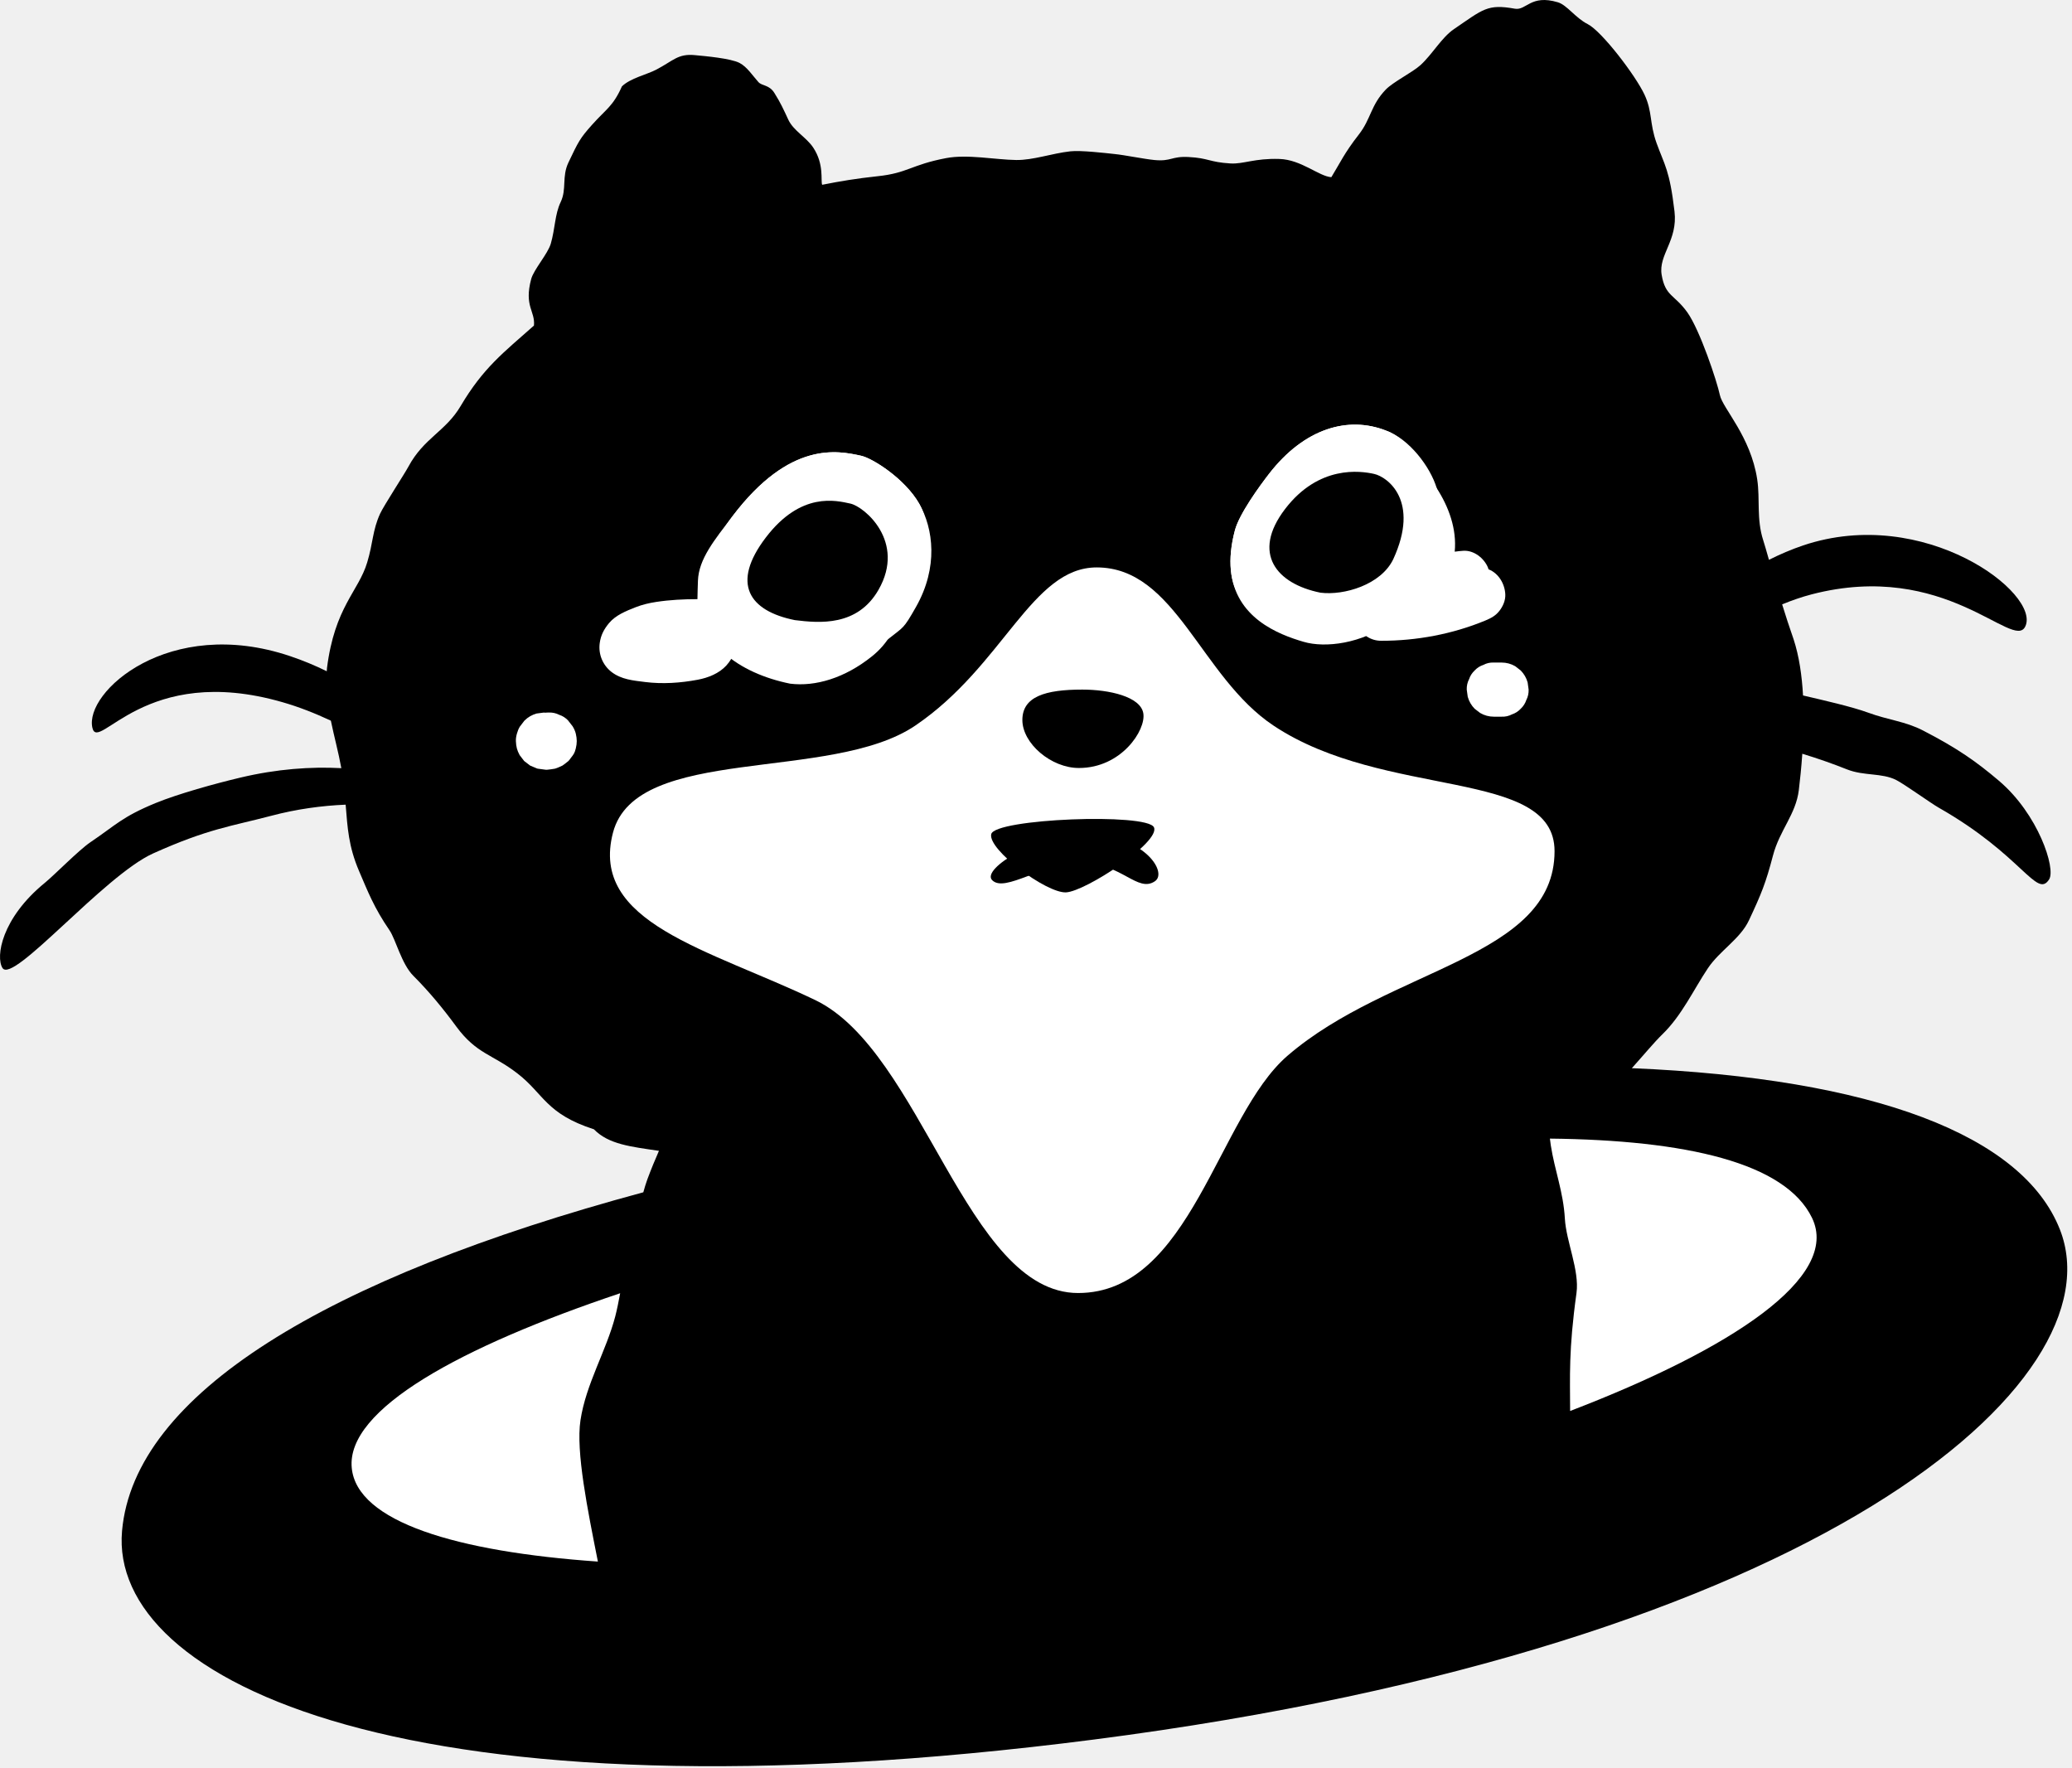
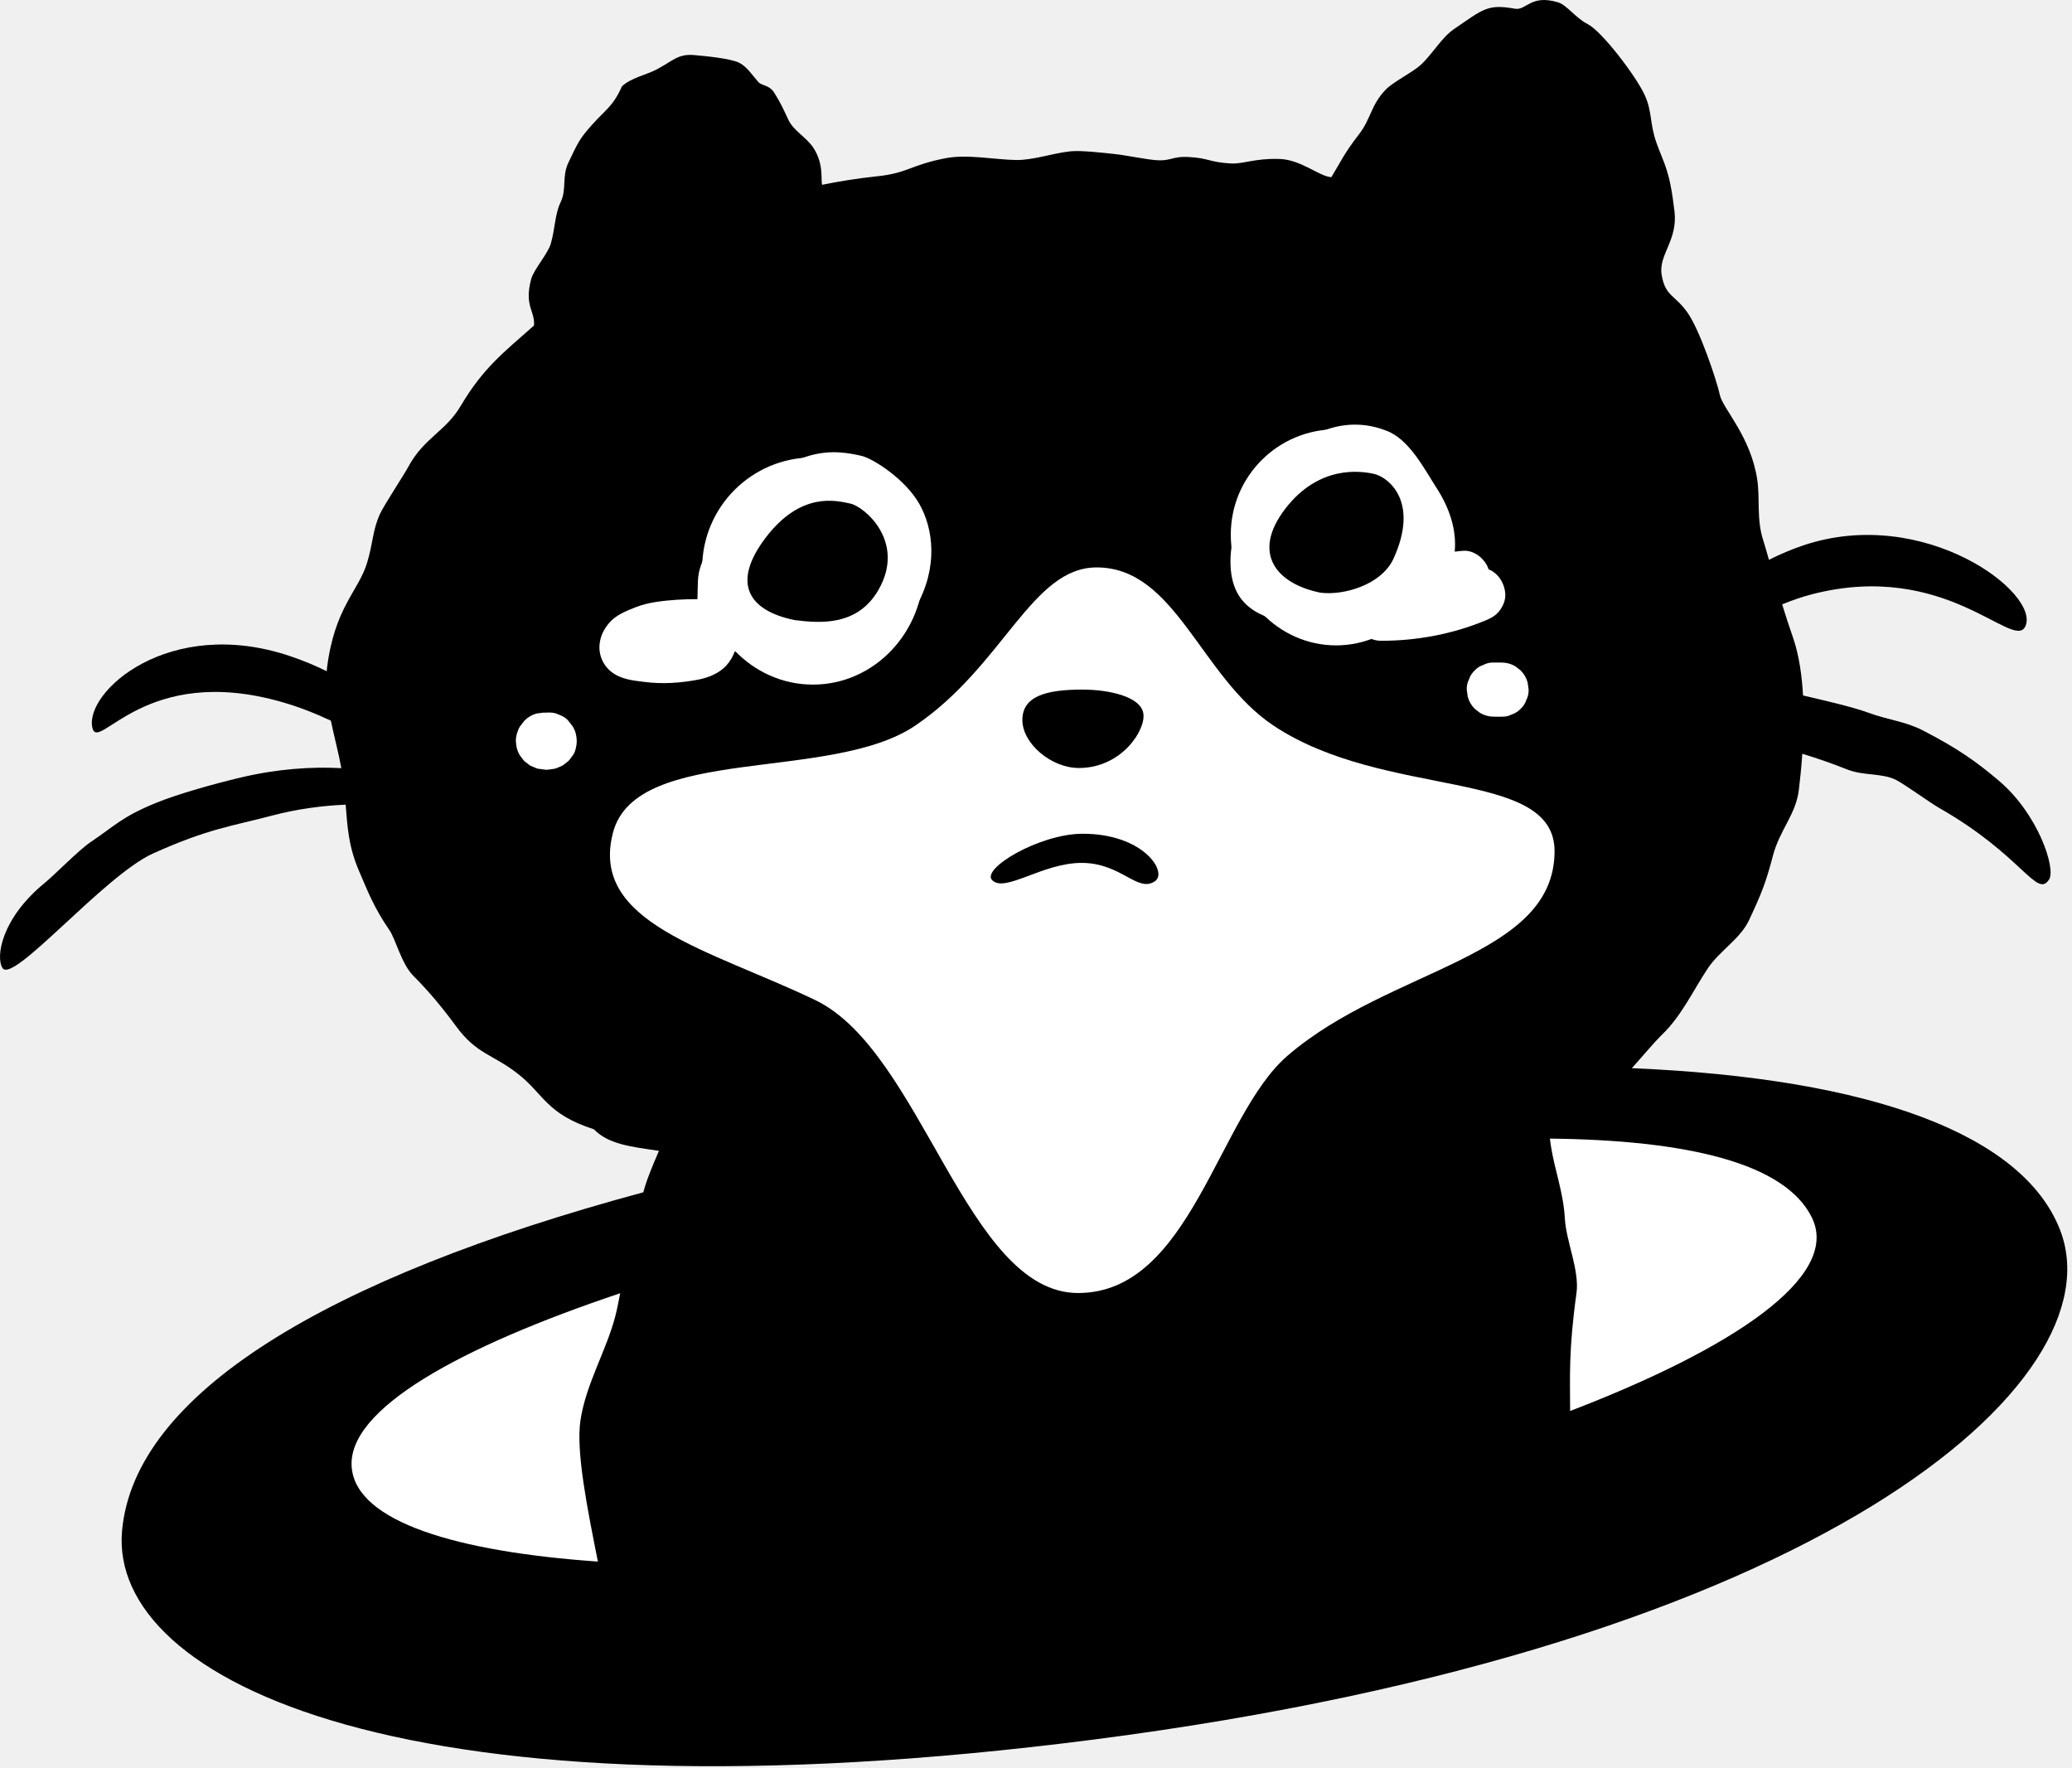
<svg xmlns="http://www.w3.org/2000/svg" viewBox="0 0 374 319" width="374" height="319">
  <style>
@keyframes eye-l-white-s-cry {
  0% { opacity: 1; animation-timing-function: cubic-bezier(0.42, 0, 0.58, 1); }
  100% { opacity: 0; }
}
@keyframes eye-l-white-s-normal {
  0% { opacity: 0; animation-timing-function: cubic-bezier(0.42, 0, 0.58, 1); }
  100% { opacity: 1; }
}
@keyframes eye-r-white-s-cry {
  0% { opacity: 1; animation-timing-function: cubic-bezier(0.42, 0, 0.58, 1); }
  100% { opacity: 0; }
}
@keyframes eye-r-white-s-normal {
  0% { opacity: 0; animation-timing-function: cubic-bezier(0.42, 0, 0.58, 1); }
  100% { opacity: 1; }
}
@keyframes tear-l-s-cry {
  0% { opacity: 1; animation-timing-function: cubic-bezier(0.42, 0, 0.58, 1); }
  100% { opacity: 0; }
}
@keyframes tear-r-s-cry {
  0% { opacity: 1; animation-timing-function: cubic-bezier(0.42, 0, 0.58, 1); }
  100% { opacity: 0; }
}
@keyframes eye-l-pupil-s {
  0% { d: path("M143.46 111.92C147.91 112.47 154.77 113.1 158.58 106.44 163.54 97.76 156.04 91.45 153.5 90.89 150.95 90.34 144.6 88.67 138.24 97 131.89 105.33 135.2 110.25 143.46 111.92Z"); animation-timing-function: cubic-bezier(0.42, 0, 0.58, 1); }
  100% { d: path("M144.6 115.32C149.05 115.87 154.77 113.1 158.58 106.44C163.55 97.76 156.04 91.45 153.5 90.89C150.95 90.33 144.6 88.67 138.24 97C131.89 105.33 136.33 113.65 144.6 115.32Z"); }
}
@keyframes eye-r-pupil-s {
  0% { d: path("M238.34 106.97C242.61 107.51 249.27 105.54 251.48 100.94 256.35 90.38 250.45 86.06 248.01 85.53 245.57 84.99 238.05 83.89 231.95 91.88 225.85 99.88 230.41 105.37 238.34 106.97Z"); animation-timing-function: cubic-bezier(0.42, 0, 0.58, 1); }
  100% { d: path("M238.05 109.47C242.32 110.01 247.82 107.34 251.48 100.94C256.35 90.38 250.45 86.06 248.01 85.53C245.57 84.99 238.05 83.89 231.95 91.88C225.85 99.88 230.12 107.87 238.05 109.47Z"); }
}
@keyframes nose-s {
  0% { d: path("M194.76 138.61C202.42 138.61 206.88 131.76 206.37 128.74 205.87 125.72 200.2 124.46 195.35 124.46 188.68 124.46 184.54 125.72 184.54 129.95 184.54 134.18 189.74 138.63 194.76 138.61Z"); animation-timing-function: cubic-bezier(0.42, 0, 0.58, 1); }
  100% { d: path("M194.76 138.61C202.43 138.61 206.88 131.76 206.37 128.74C205.87 125.72 200.2 124.46 195.35 124.46C188.68 124.46 184.54 125.72 184.54 129.95C184.54 134.18 189.74 138.63 194.76 138.61Z"); }
}
- @keyframes mouth-s-cry {
-   0% { opacity: 1; animation-timing-function: cubic-bezier(0.42, 0, 0.58, 1); }
-   100% { opacity: 0; }
- }
- @keyframes mouth-s-normal {
-   0% { opacity: 0; animation-timing-function: cubic-bezier(0.42, 0, 0.58, 1); }
-   100% { opacity: 1; }
+ @keyframes mouth-s {
+   0% { d: path("M195.35 150.48C187.62 150.51 177.04 156.79 179.09 158.86 181.42 161.2 188.23 155.68 195.35 155.74 202.46 155.8 205.35 161.2 208.48 159.04 210.84 157.42 206.41 150.44 195.35 150.48Z"); animation-timing-function: cubic-bezier(0.42, 0, 0.58, 1); }
+   100% { d: path("M207.63 154.43C207.63 151.67 201.36 149.43 193.63 149.43C185.9 149.43 179.63 151.67 179.63 154.43C179.63 158.85 185.9 162.43 193.63 162.43C201.36 162.43 207.63 158.85 207.63 154.43Z"); }
}
</style>
  <g id="body" style="transform-box: view-box; transform-origin: 0px 0px">
    <path d="M294.55 192.79C296.62 190.49 298.66 188.03 300.03 186.71C303.57 183.29 305.69 178.62 308.28 174.75C310.41 171.57 314.12 169.46 315.69 166.1C317.96 161.26 318.73 159.35 320.02 154.43C321.23 149.82 324.15 147 324.69 142.61C324.91 140.78 325.15 138.52 325.32 136.04C328.17 136.91 330.87 137.86 333.38 138.86C336.45 140.08 339.67 139.46 342.27 140.78C343.75 141.53 348.59 145.01 349.92 145.76C365.1 154.39 367.62 162.29 369.88 158.7C371.1 156.76 367.93 146.95 360.79 140.9C356.71 137.44 353.33 135.06 347.14 131.86C343.91 130.18 340.89 129.98 337.17 128.61C334.25 127.54 328.99 126.35 325.45 125.52C325.25 121.95 324.75 118.43 323.75 115.39C322.99 113.22 322.3 111.08 321.68 109.08C323.47 108.34 325.25 107.73 327.01 107.27C351.19 100.99 363.4 117.53 365.56 113.08C368.44 107.15 347.36 91.08 325.47 98.44C323.34 99.16 321.29 100.04 319.3 101.04C318.84 99.42 318.49 98.2 318.27 97.53C317.02 93.67 317.72 90.1 317.18 86.52C316 78.74 310.95 73.72 310.44 71.3C309.93 68.86 306.85 59.59 304.57 56.38C302.25 53.13 300.58 53.51 299.93 49.59C299.33 45.97 302.87 43.4 302.25 38.15C301.36 30.62 300.46 29.84 299 25.79C297.71 22.16 298.29 20.21 296.84 17.09C295.23 13.63 289.11 5.62 286.58 4.35C284.38 3.24 282.83 0.89 281.19 0.41C276.27 -1.06 275.52 1.94 273.43 1.57C268.47 0.68 267.73 1.65 262.42 5.27C260.19 6.8 258.53 9.82 256.39 11.76C254.99 13.04 251.46 14.79 250.13 16.17C247.4 19.01 247.49 21.44 245.27 24.28C242.62 27.67 241.86 29.46 240.31 31.98C238.09 31.84 234.87 28.8 230.93 28.69C226.41 28.55 224.47 29.64 222.1 29.5C218.25 29.27 218.19 28.53 214.55 28.34C211.42 28.17 211.44 29.18 208.36 28.88C206.51 28.7 202.99 27.98 201.19 27.8C199.51 27.62 195.08 27.1 193.21 27.31C189.82 27.69 186.49 28.92 183.42 28.88C179.68 28.83 174.61 27.8 170.76 28.54C164.38 29.76 163.9 31.23 158.38 31.81C154.63 32.21 151.73 32.69 148.4 33.35C148.1 32.58 148.8 29.67 146.79 26.64C145.56 24.78 143.22 23.59 142.3 21.62C141.44 19.77 140.92 18.59 139.76 16.75C138.83 15.28 137.55 15.53 136.9 14.82C135.91 13.73 134.85 12.06 133.49 11.36C131.87 10.53 127.35 10.13 125.41 9.95C122.35 9.66 121.56 10.95 118.42 12.59C116.79 13.44 113.73 14.13 112.26 15.59C110.63 19.22 109.47 19.61 106.85 22.54C104.7 24.95 104.41 25.53 102.6 29.34C101.38 31.91 102.32 34.12 101.21 36.45C100.14 38.67 100.21 41.24 99.42 43.98C98.88 45.82 96.33 48.67 95.88 50.36C94.56 55.3 96.63 56.13 96.38 58.76C90.92 63.61 87.25 66.34 83.13 73.31C80.42 77.88 76.5 79.05 73.72 84.22C72.98 85.6 69.29 91.23 68.61 92.71C67.22 95.75 67.35 97.98 66.28 101.51C64.71 106.75 60.41 109.54 59.02 120.59C59 120.78 58.99 120.96 58.98 121.15C56.89 120.12 54.69 119.2 52.36 118.42C30.47 111.05 15.18 124.95 16.68 131.37C17.75 135.94 26.07 119.55 50.97 126.73C53.94 127.58 56.88 128.74 59.72 130.07C60.32 132.98 61.1 135.81 61.61 138.64C56.08 138.35 49.99 138.78 43.41 140.34C38.77 141.44 32.2 143.26 28.11 144.93C22.02 147.43 20.91 148.91 16.33 152C14.24 153.41 9.82 157.93 8.09 159.34C0.28 165.72 -0.82 172.69 0.45 174.71C2.32 177.68 18.79 158.02 27.64 154.03C37.61 149.55 41.7 149.15 48.91 147.25C53.55 146.02 58.09 145.41 62.39 145.23C62.73 149.42 62.91 152.77 64.81 157.21C66.39 160.89 67.5 163.81 70.3 167.89C71.44 169.55 72.46 173.98 74.63 176.14C77.48 178.99 80.01 182.07 82.35 185.26C86.02 190.25 88.86 190.24 93.36 193.71C98.19 197.43 98.5 201.01 107.2 203.82C109.87 206.55 113.84 206.95 118.94 207.71C118.23 209.33 117.53 211.02 116.85 212.85C116.58 213.58 116.35 214.37 116.12 215.19C58.78 230.67 24.22 251.64 22.03 276.31C19.62 303.4 73.69 329.91 197.53 313.95C328.58 297.05 382.57 249.21 371.81 221.89C365.1 204.87 338.19 194.63 294.55 192.79Z" fill="#000000" />
    <g id="face" style="transform-box: view-box; transform-origin: 0px 0px">
      <path d="M229.86 130.95C216.68 122.17 212.23 102.41 197.96 102.41C186.21 102.41 181.17 120.13 165.22 130.95C150.04 141.26 114.85 134.31 110.65 150.26C106.36 166.58 127.81 171.25 147.12 180.48C166.43 189.72 174.45 233.37 194.6 233.37C214.91 233.37 219.8 201.42 232.38 190.56C250.85 174.61 280.6 172.93 280.6 153.62C280.6 138.51 250.01 144.38 229.86 130.95Z" fill="#ffffff" />
    </g>
    <g id="eye-l-white" style="transform-box: view-box; transform-origin: 0px 0px">
      <path d="M116.42 123.09C119.6 123.49 122.8 123.27 125.95 122.68 127.84 122.32 129.77 121.56 131.1 120.12 131.8 119.35 132.3 118.48 132.63 117.56 133.33 117.74 134.07 117.93 134.92 118.1 139.46 118.67 155.34 119.36 160.24 115.41 163.18 113.05 163 113.66 165.34 109.54 169.39 102.39 168.49 95.42 165.92 90.91 163.34 86.4 157.52 82.72 155.44 82.26 151.29 81.35 142.6 79.45 132.21 93.18 128.96 97.47 126.13 100.85 125.98 104.81 125.94 106.04 125.9 107.14 125.89 108.14 123.4 108.14 120.93 108.26 118.44 108.64 117.18 108.83 115.92 109.13 114.72 109.6 113.02 110.27 111.15 111.01 109.94 112.45 109.02 113.55 108.44 114.65 108.25 116.08 107.98 118.08 108.79 120.04 110.38 121.28 112.15 122.64 114.28 122.82 116.42 123.09Z" fill="#ffffff" style="animation: eye-l-white-s-cry 0.4s linear 1 forwards" />
-       <path d="M142.61 123.39C147.15 123.96 152.51 122.39 157.41 118.44C160.35 116.08 161.3 113.66 163.64 109.54C167.69 102.39 168.49 95.41 165.92 90.91C163.34 86.4 157.52 82.72 155.45 82.26C151.29 81.35 142.61 79.45 132.21 93.18C128.97 97.47 126.23 103.35 126.09 107.3C125.76 116 133.32 121.5 142.61 123.39Z" fill="#ffffff" style="animation: eye-l-white-s-normal 0.4s linear 1 forwards" />
+       <path d="M166.74 102.56C166.74 91.51 157.79 82.56 146.74 82.56C135.69 82.56 126.74 91.51 126.74 102.56C126.74 114.16 135.69 123.56 146.74 123.56C157.79 123.56 166.74 114.16 166.74 102.56Z" fill="#ffffff" style="animation: eye-l-white-s-normal 0.4s linear 1 forwards" />
    </g>
    <g id="eye-r-white" style="transform-box: view-box; transform-origin: 0px 0px">
      <path d="M235.34 113.19C237.08 113.7 240.86 113.59 244.98 112.97 245.83 114.55 247.41 115.65 249.29 115.65 255.71 115.66 262.19 114.45 268.12 111.99 269.14 111.56 269.96 111.14 270.66 110.23 271.3 109.41 271.76 108.34 271.71 107.27 271.62 105.37 270.5 103.46 268.68 102.75 268.64 102.64 268.61 102.52 268.57 102.41 267.86 100.73 266.03 99.27 264.1 99.41 263.59 99.44 263.09 99.5 262.58 99.57 262.97 95.47 261.51 91.49 259.33 88.11 257.16 84.76 254.34 79.18 250.17 77.71 243.38 75.05 235.47 77.24 229.06 85.53 227.37 87.7 223.71 92.72 222.91 95.69 222.18 98.45 221.97 100.83 222.17 102.88 222.97 111.49 230.72 111.83 235.34 113.19Z" fill="#ffffff" style="animation: eye-r-white-s-cry 0.4s linear 1 forwards" />
-       <path d="M235.31 115.84C239.22 116.99 245.79 116.18 251.09 112.33C253.54 110.55 256.34 106.71 257.85 103.52C260.54 97.85 260.78 93.05 259.33 88.11C258.2 84.28 254.34 79.18 250.17 77.71C243.38 75.05 235.48 77.24 229.06 85.52C227.37 87.7 223.71 92.72 222.91 95.69C222.18 98.45 221.98 100.82 222.17 102.88C222.97 111.49 230.69 114.49 235.31 115.84Z" fill="#ffffff" style="animation: eye-r-white-s-normal 0.4s linear 1 forwards" />
+       <path d="M260.16 96.48C260.16 85.99 251.65 77.48 241.16 77.48C230.67 77.48 222.16 85.99 222.16 96.48C222.16 107.53 230.67 116.48 241.16 116.48C251.65 116.48 260.16 107.53 260.16 96.48Z" fill="#ffffff" style="animation: eye-r-white-s-normal 0.4s linear 1 forwards" />
    </g>
    <g id="ring-gap-l" style="transform-box: view-box; transform-origin: 0px 0px">
      <path d="M63.49 264.92C64.4 274.67 82.44 280.06 107.92 281.84C106.09 272.62 103.91 261.97 104.78 256.31C105.78 249.74 109.43 243.82 111.06 237.57C111.39 236.28 111.67 234.86 111.94 233.41C83.11 243.08 62.49 254.34 63.49 264.92Z" fill="#ffffff" />
    </g>
    <g id="ring-gap-r" style="transform-box: view-box; transform-origin: 0px 0px">
      <path d="M279.76 205.5C279.81 205.91 279.86 206.31 279.92 206.7C280.63 211.27 282.19 215.14 282.46 219.92C282.69 224.08 285.12 229.26 284.56 233.37C283.12 243.74 283.4 248.41 283.41 254.66C312.66 243.44 332.22 230.49 327.08 219.82C322.27 209.84 304.32 205.77 279.76 205.5Z" fill="#ffffff" />
    </g>
    <g id="tear-l" style="transform-box: view-box; transform-origin: 0px 0px">
      <path d="M103.39 131.14C103.39 131.13 103.38 131.12 103.37 131.11 103.37 131.1 103.37 131.1 103.37 131.1 103.22 130.9 102.75 130.29 102.59 130.1 102.58 130.07 102.56 130.05 102.54 130.03 102.09 129.56 101.57 129.22 100.96 129.02 100.38 128.72 99.75 128.58 99.08 128.6 98.87 128.59 98.67 128.61 98.47 128.63 98.36 128.62 98.26 128.61 98.14 128.61 97.71 128.67 97.28 128.73 96.85 128.78 96.02 129.02 95.3 129.43 94.69 130.04 94.67 130.06 94.66 130.08 94.64 130.09 94.51 130.26 94.31 130.52 94.25 130.6 94.21 130.65 93.98 130.93 93.86 131.11 93.85 131.11 93.85 131.13 93.84 131.13 93.6 131.52 93.43 131.96 93.31 132.39 93.18 132.84 93.1 133.31 93.12 133.77 93.17 134.79 93.32 135.41 93.81 136.31 93.81 136.31 93.82 136.32 93.82 136.32 93.82 136.32 93.83 136.33 93.83 136.33 93.84 136.35 94.58 137.31 94.59 137.32 94.6 137.33 94.61 137.34 94.62 137.35 94.63 137.36 94.63 137.36 94.64 137.37 94.67 137.39 95.6 138.11 95.63 138.13 95.64 138.14 95.64 138.14 95.64 138.14 95.66 138.15 95.67 138.16 95.68 138.17 95.7 138.17 95.71 138.18 95.73 138.19 95.92 138.28 96.27 138.42 96.32 138.44 96.36 138.45 96.71 138.61 96.91 138.69 96.92 138.69 96.93 138.7 96.94 138.7 96.97 138.71 97.01 138.72 97.05 138.73 97.07 138.73 97.09 138.74 97.11 138.74 97.33 138.77 97.57 138.8 97.78 138.83 97.99 138.86 98.23 138.9 98.46 138.92 98.5 138.93 98.54 138.93 98.59 138.93 98.63 138.93 98.67 138.93 98.71 138.93 99.19 138.89 99.66 138.82 100.13 138.74 100.17 138.73 100.2 138.72 100.24 138.71 100.68 138.58 101.09 138.37 101.51 138.18 101.54 138.17 101.56 138.15 101.59 138.13 101.68 138.07 101.92 137.88 102.06 137.78 102.2 137.67 102.5 137.44 102.59 137.36 102.6 137.35 102.6 137.35 102.61 137.35 102.76 137.2 103.08 136.74 103.02 136.82 103.49 136.21 103.71 135.99 103.93 135.09 104.17 134.09 104.16 133.4 103.93 132.4 103.82 131.96 103.63 131.53 103.39 131.14Z" fill="#ffffff" style="animation: tear-l-s-cry 0.4s linear 1 forwards" />
    </g>
    <g id="tear-r" style="transform-box: view-box; transform-origin: 0px 0px">
      <path d="M269.64 119.58C268.97 119.55 268.34 119.69 267.76 120 267.15 120.2 266.63 120.53 266.18 121.01 265.71 121.45 265.37 121.98 265.17 122.58 264.87 123.16 264.73 123.79 264.75 124.46 264.81 124.9 264.87 125.33 264.93 125.76 265.16 126.59 265.58 127.31 266.18 127.92 266.52 128.17 266.84 128.43 267.17 128.68 267.94 129.13 268.76 129.35 269.64 129.35L271.03 129.35C271.7 129.38 272.33 129.24 272.92 128.93 273.52 128.73 274.04 128.4 274.49 127.92 274.96 127.48 275.3 126.95 275.5 126.35 275.8 125.77 275.94 125.14 275.92 124.46 275.86 124.03 275.8 123.6 275.74 123.17 275.51 122.34 275.09 121.62 274.49 121.01 274.16 120.75 273.83 120.5 273.5 120.24 272.74 119.8 271.91 119.58 271.03 119.58Z" fill="#ffffff" style="animation: tear-r-s-cry 0.4s linear 1 forwards" />
    </g>
    <g id="eye-l-pupil" style="transform-box: view-box; transform-origin: 0px 0px">
      <path d="M143.46 111.92C147.91 112.47 154.77 113.1 158.58 106.44 163.54 97.76 156.04 91.45 153.5 90.89 150.95 90.34 144.6 88.67 138.24 97 131.89 105.33 135.2 110.25 143.46 111.92Z" fill="#000000" style="animation: eye-l-pupil-s 0.4s linear 1 forwards" />
    </g>
    <g id="eye-r-pupil" style="transform-box: view-box; transform-origin: 0px 0px">
      <path d="M238.34 106.97C242.61 107.51 249.27 105.54 251.48 100.94 256.35 90.38 250.45 86.06 248.01 85.53 245.57 84.99 238.05 83.89 231.95 91.88 225.85 99.88 230.41 105.37 238.34 106.97Z" fill="#000000" style="animation: eye-r-pupil-s 0.4s linear 1 forwards" />
    </g>
    <g id="nose" style="transform-box: view-box; transform-origin: 0px 0px">
      <path d="M194.76 138.61C202.42 138.61 206.88 131.76 206.37 128.74 205.87 125.72 200.2 124.46 195.35 124.46 188.68 124.46 184.54 125.72 184.54 129.95 184.54 134.18 189.74 138.63 194.76 138.61Z" fill="#000000" style="animation: nose-s 0.4s linear 1 forwards" />
    </g>
    <g id="mouth" style="transform-box: view-box; transform-origin: 0px 0px">
-       <path d="M195.35 150.48C187.62 150.51 177.04 156.79 179.09 158.86 181.42 161.2 188.23 155.68 195.35 155.74 202.46 155.8 205.35 161.2 208.48 159.04 210.84 157.42 206.41 150.44 195.35 150.48Z" fill="#000000" style="animation: mouth-s-cry 0.4s linear 1 forwards" />
-       <path d="M178.92 150.55C178.28 153.34 188.85 161.2 192.4 161.06C195.95 160.91 209.5 151.96 208.29 149.32C207.07 146.68 179.55 147.75 178.92 150.55Z" fill="#000000" style="animation: mouth-s-normal 0.4s linear 1 forwards" />
+       <path d="M195.35 150.48C187.62 150.51 177.04 156.79 179.09 158.86 181.42 161.2 188.23 155.68 195.35 155.74 202.46 155.8 205.35 161.2 208.48 159.04 210.84 157.42 206.41 150.44 195.35 150.48Z" fill="#000000" style="animation: mouth-s 0.4s linear 1 forwards" />
    </g>
  </g>
</svg>
